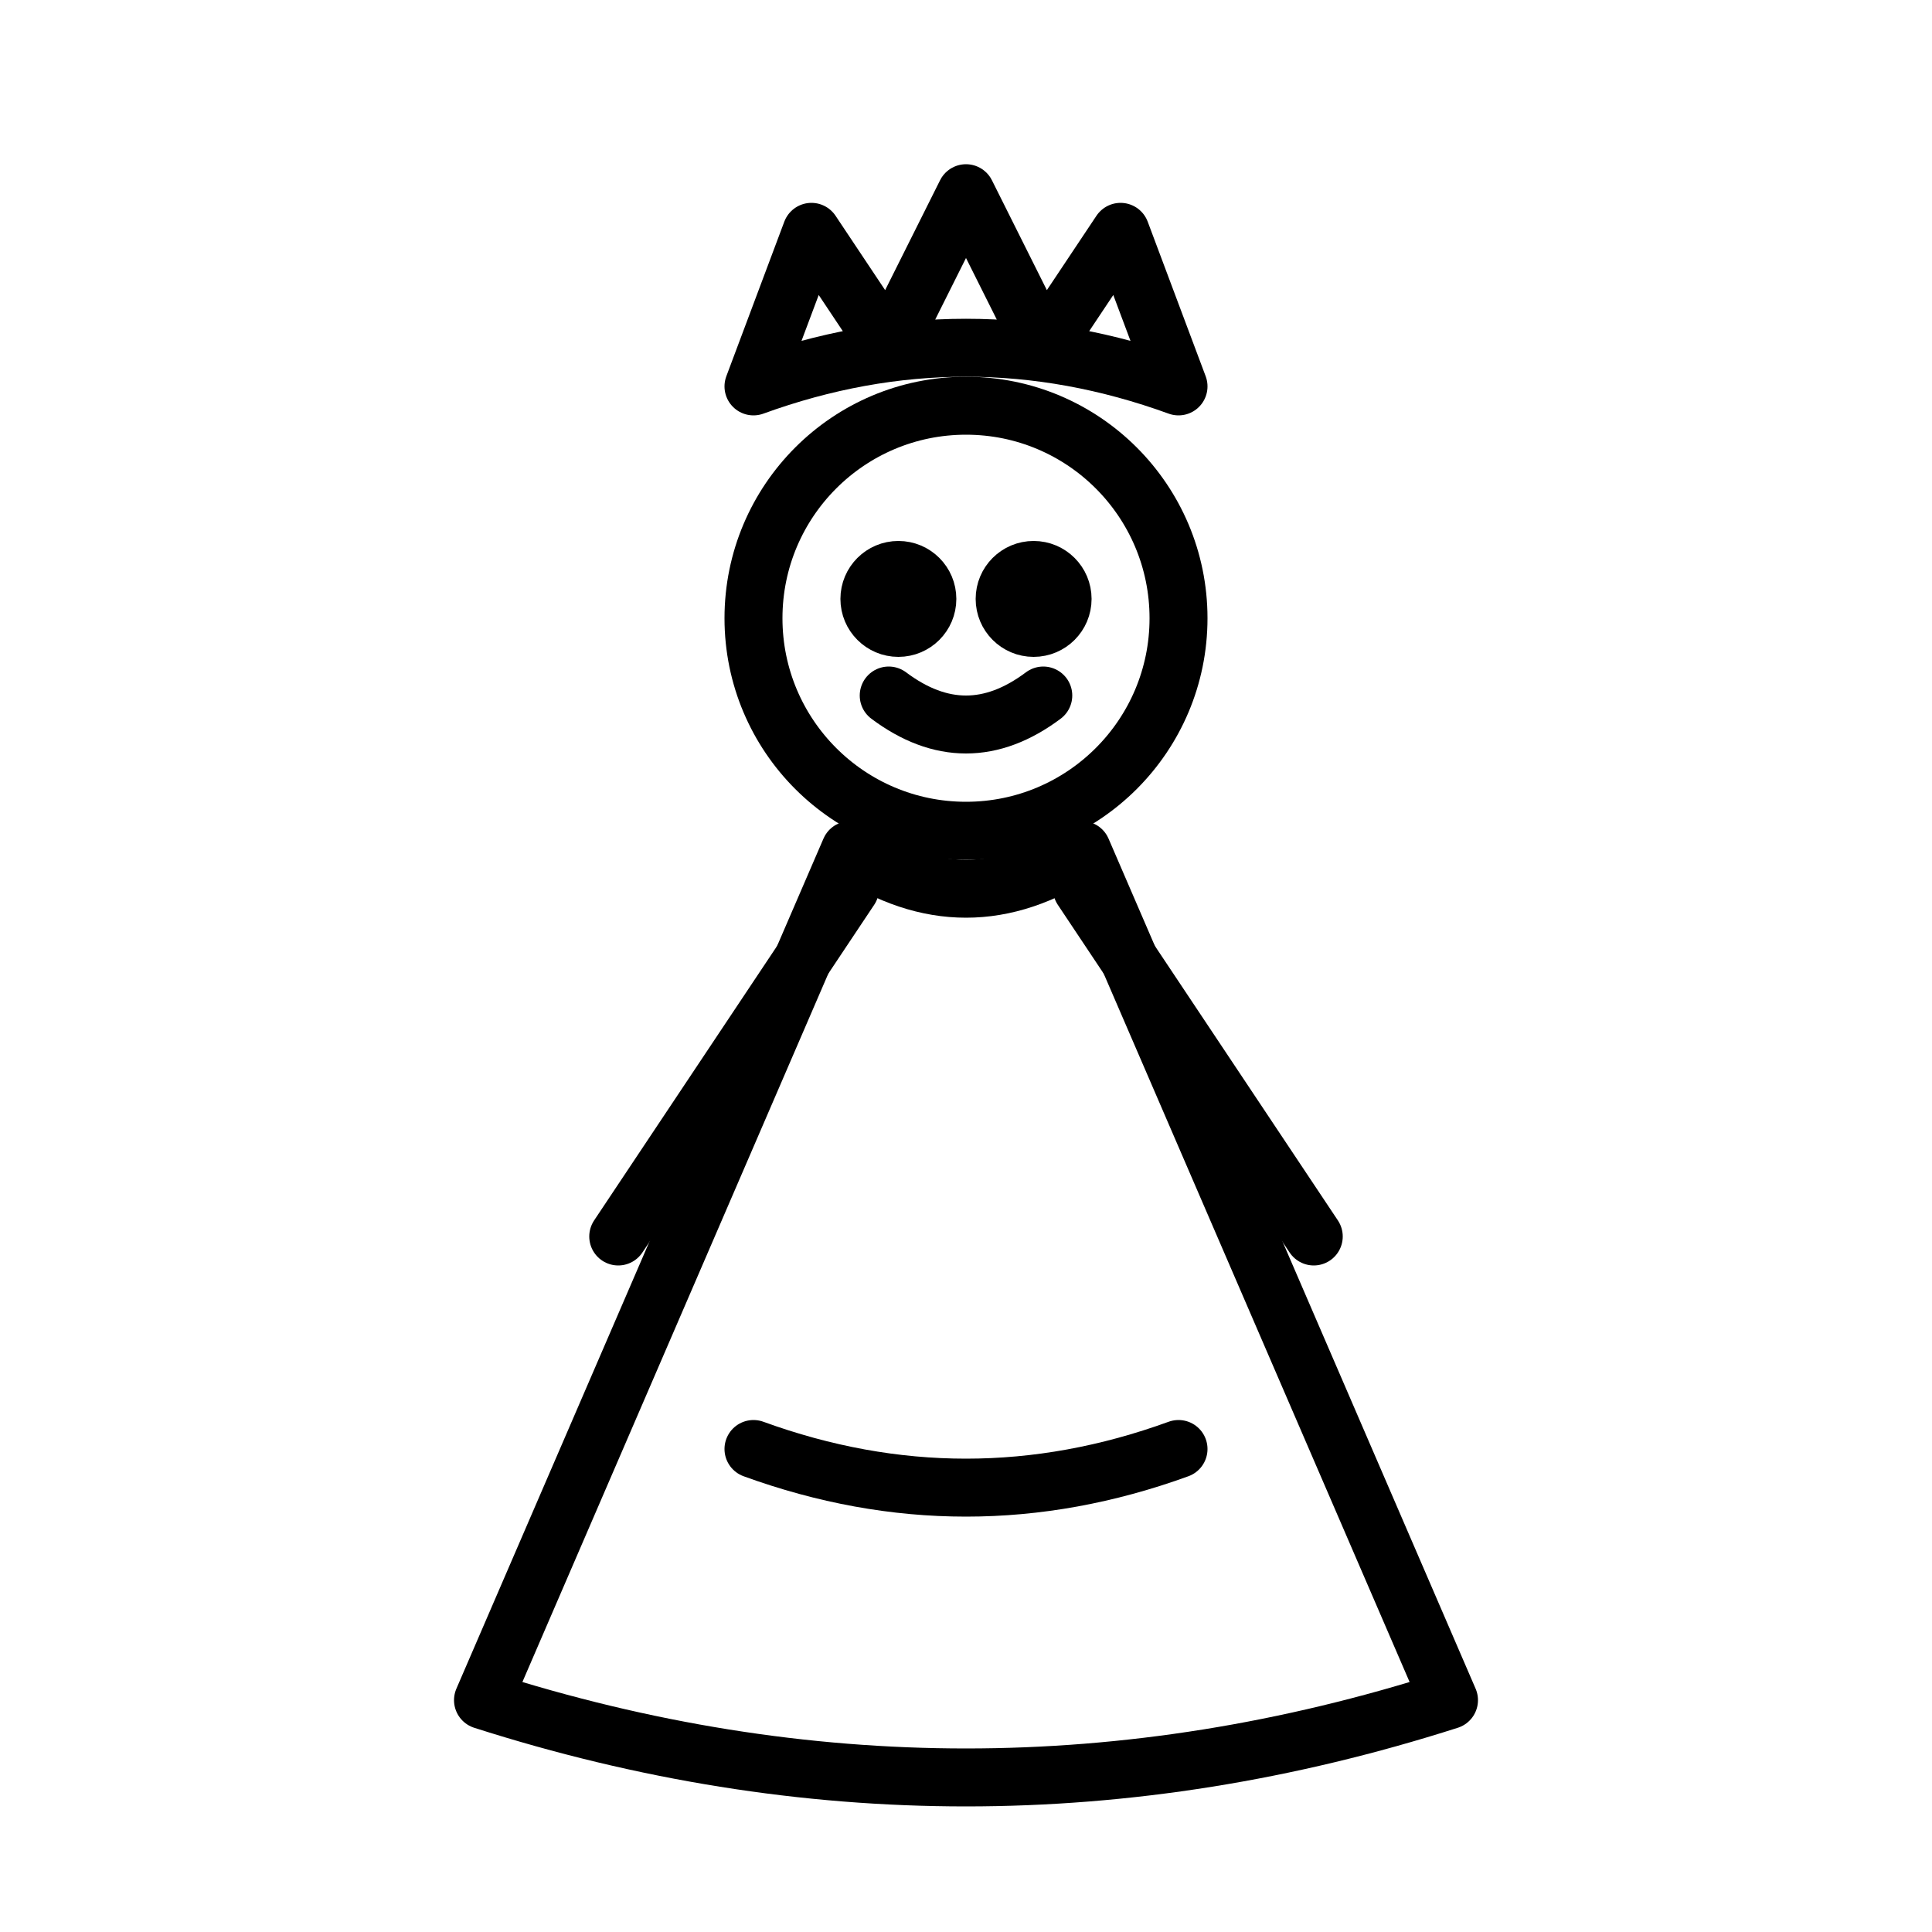
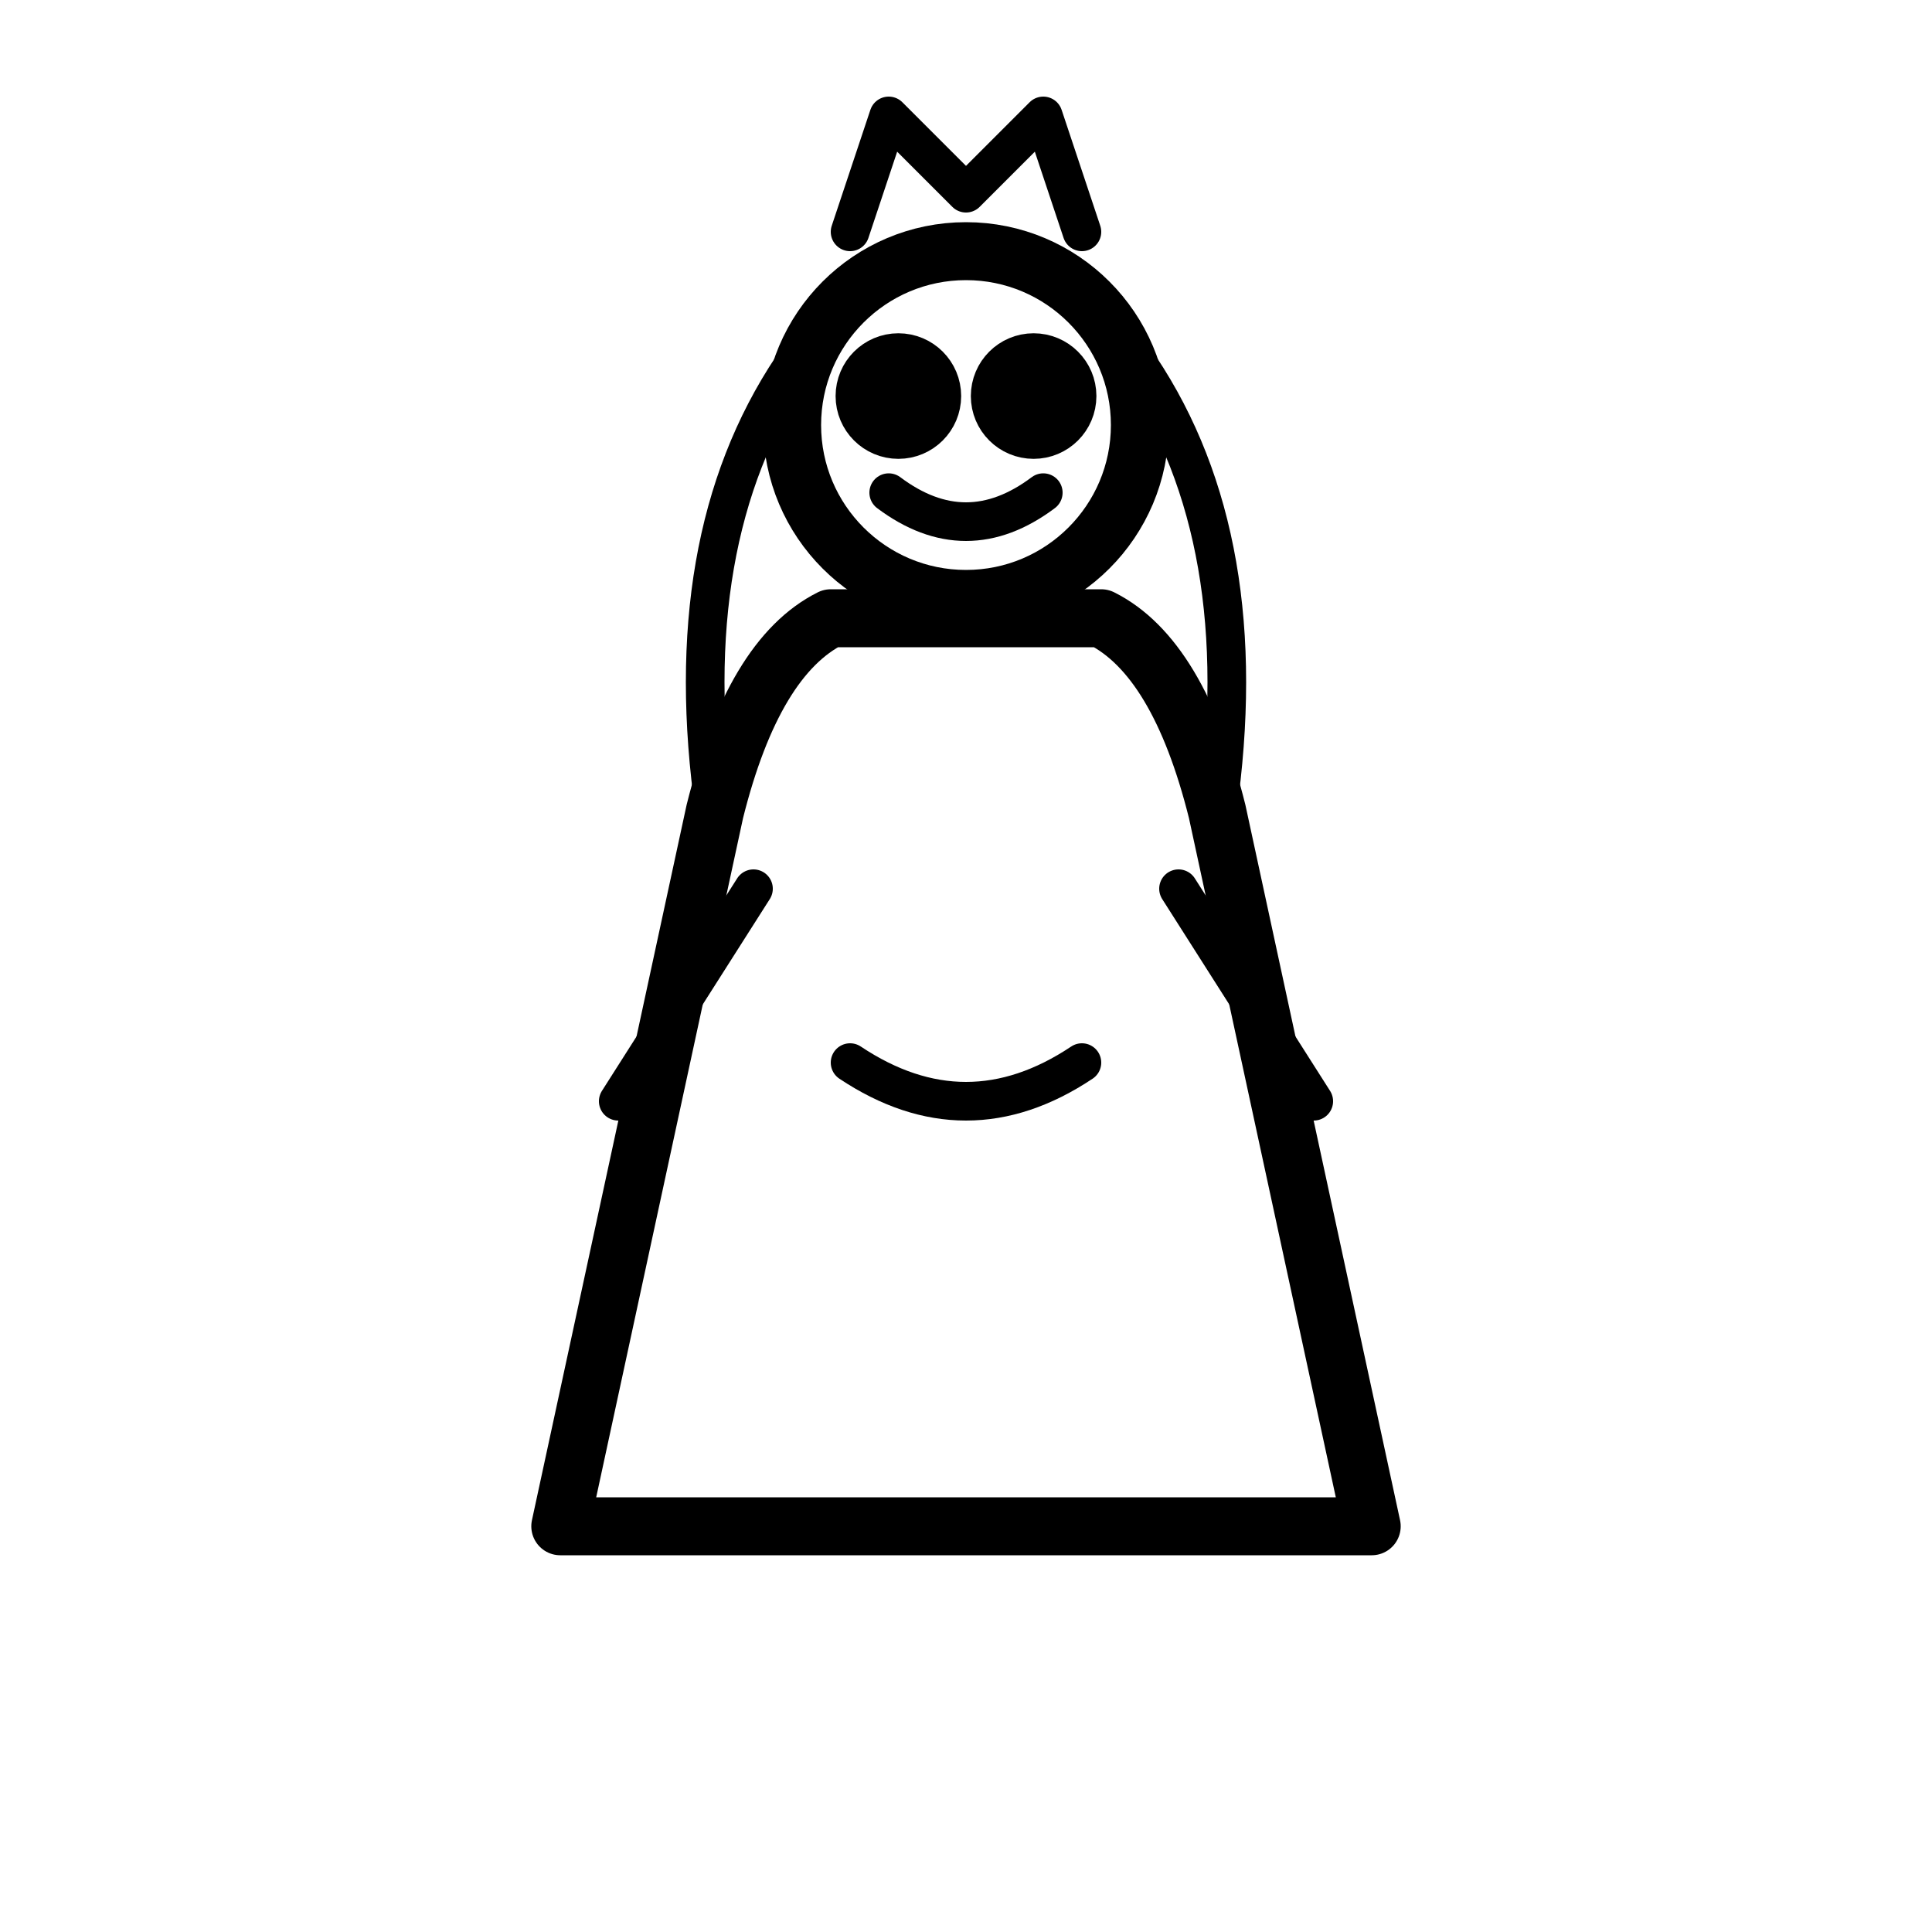
<svg xmlns="http://www.w3.org/2000/svg" viewBox="0 0 200 200">
  <g fill="none" stroke="#000000" stroke-width="6" stroke-linecap="round" stroke-linejoin="round">
-     <path d="M 78,40 L 84,24 L 92,36 L 100,20 L 108,36 L 116,24 L 122,40 Q 100,32 78,40 Z" />
-     <circle cx="100" cy="64" r="22" />
-     <circle cx="93" cy="62" r="3" fill="#000000" />
-     <circle cx="107" cy="62" r="3" fill="#000000" />
-     <path d="M 92,72 Q 100,78 108,72" />
-     <path d="M 88,88 Q 100,96 112,88 L 150,176 Q 100,192 50,176 Z" />
-     <path d="M 88,92 L 64,128" />
-     <path d="M 112,92 L 136,128" />
-     <path d="M 78,150 Q 100,158 122,150" />
+     <path d="M 88,24 L 92,12 L 100,20 L 108,12 L 112,24" stroke-width="4" />
+     <circle cx="100" cy="44" r="18" />
+     <circle cx="93" cy="41" r="3.5" fill="#000000" />
+     <circle cx="107" cy="41" r="3.5" fill="#000000" />
+     <path d="M 92,51 Q 100,57 108,51" stroke-width="4" />
+     <path d="M 82,38 Q 70,56 74,84 M 118,38 Q 130,56 126,84" stroke-width="4" />
+     <path d="M 86,64 L 114,64 Q 122,68 126,84 L 142,158 L 58,158 L 74,84 Q 78,68 86,64 Z" />
+     <path d="M 78,92 L 64,114" stroke-width="4" />
+     <path d="M 122,92 L 136,114" stroke-width="4" />
+     <path d="M 88,110 Q 100,118 112,110" stroke-width="4" />
  </g>
</svg>
